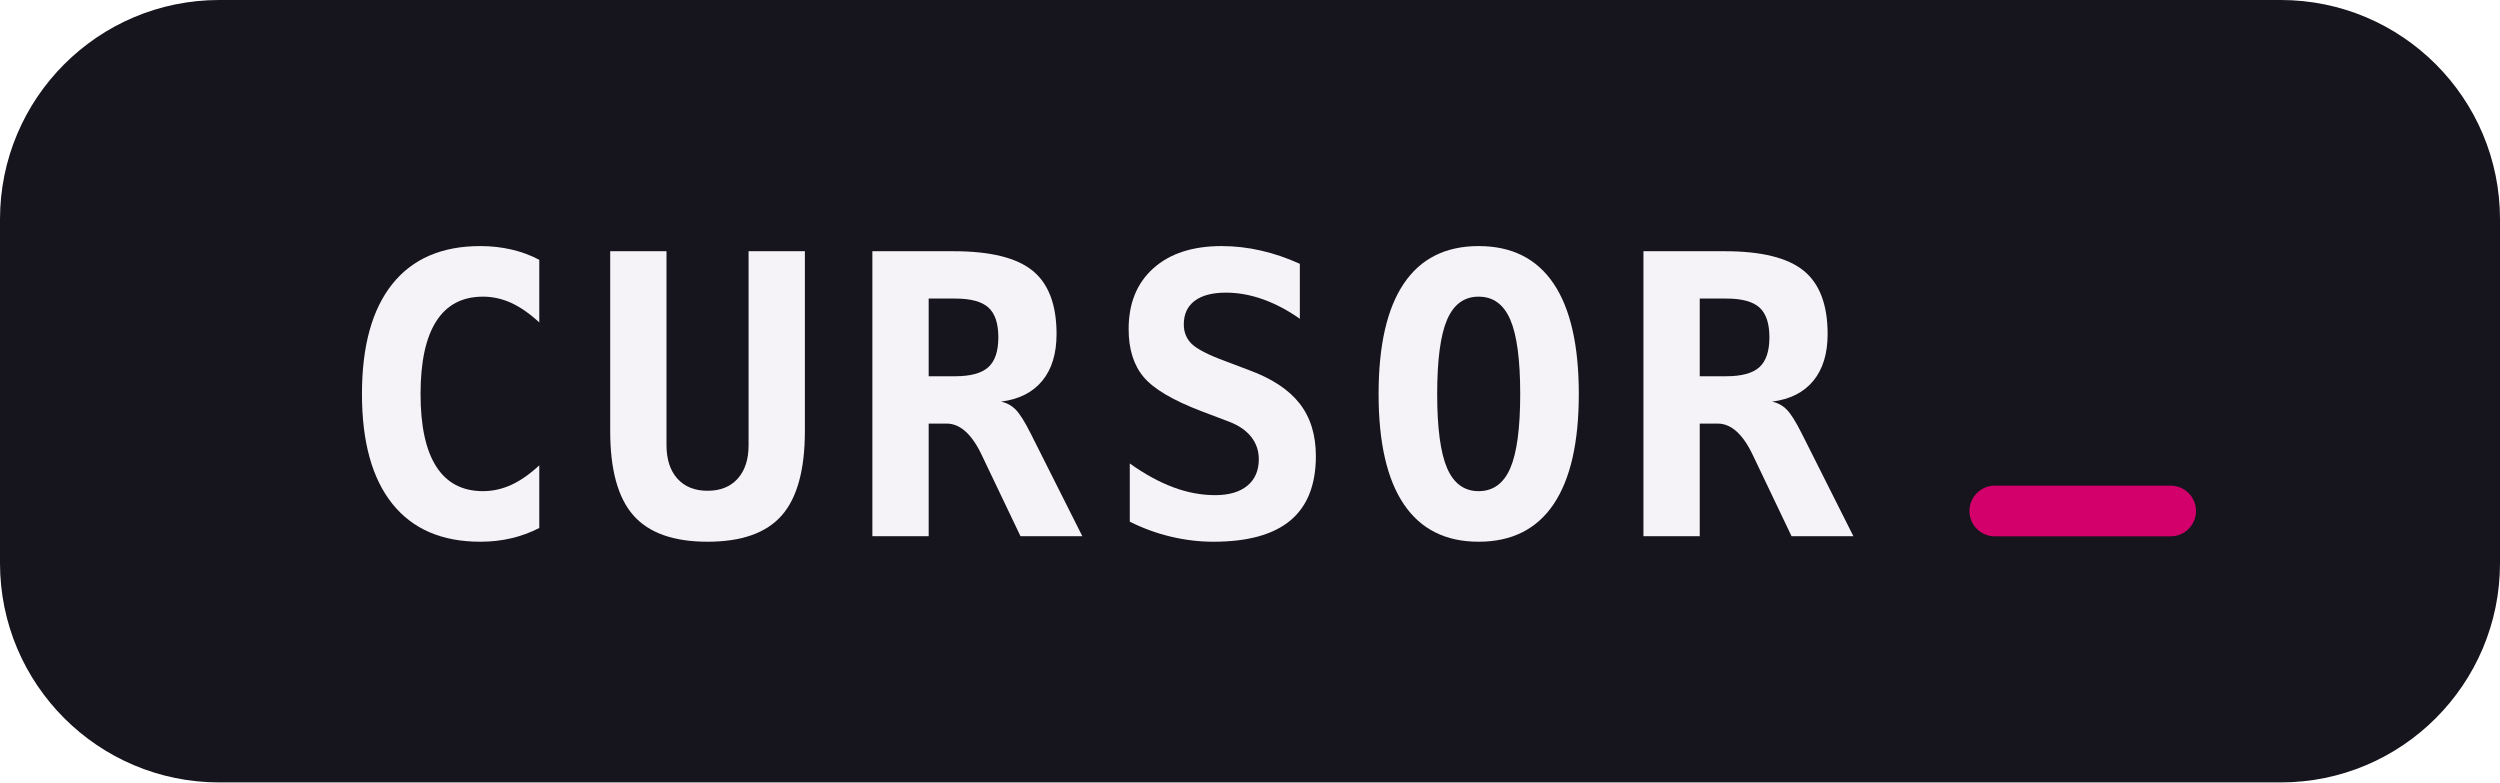
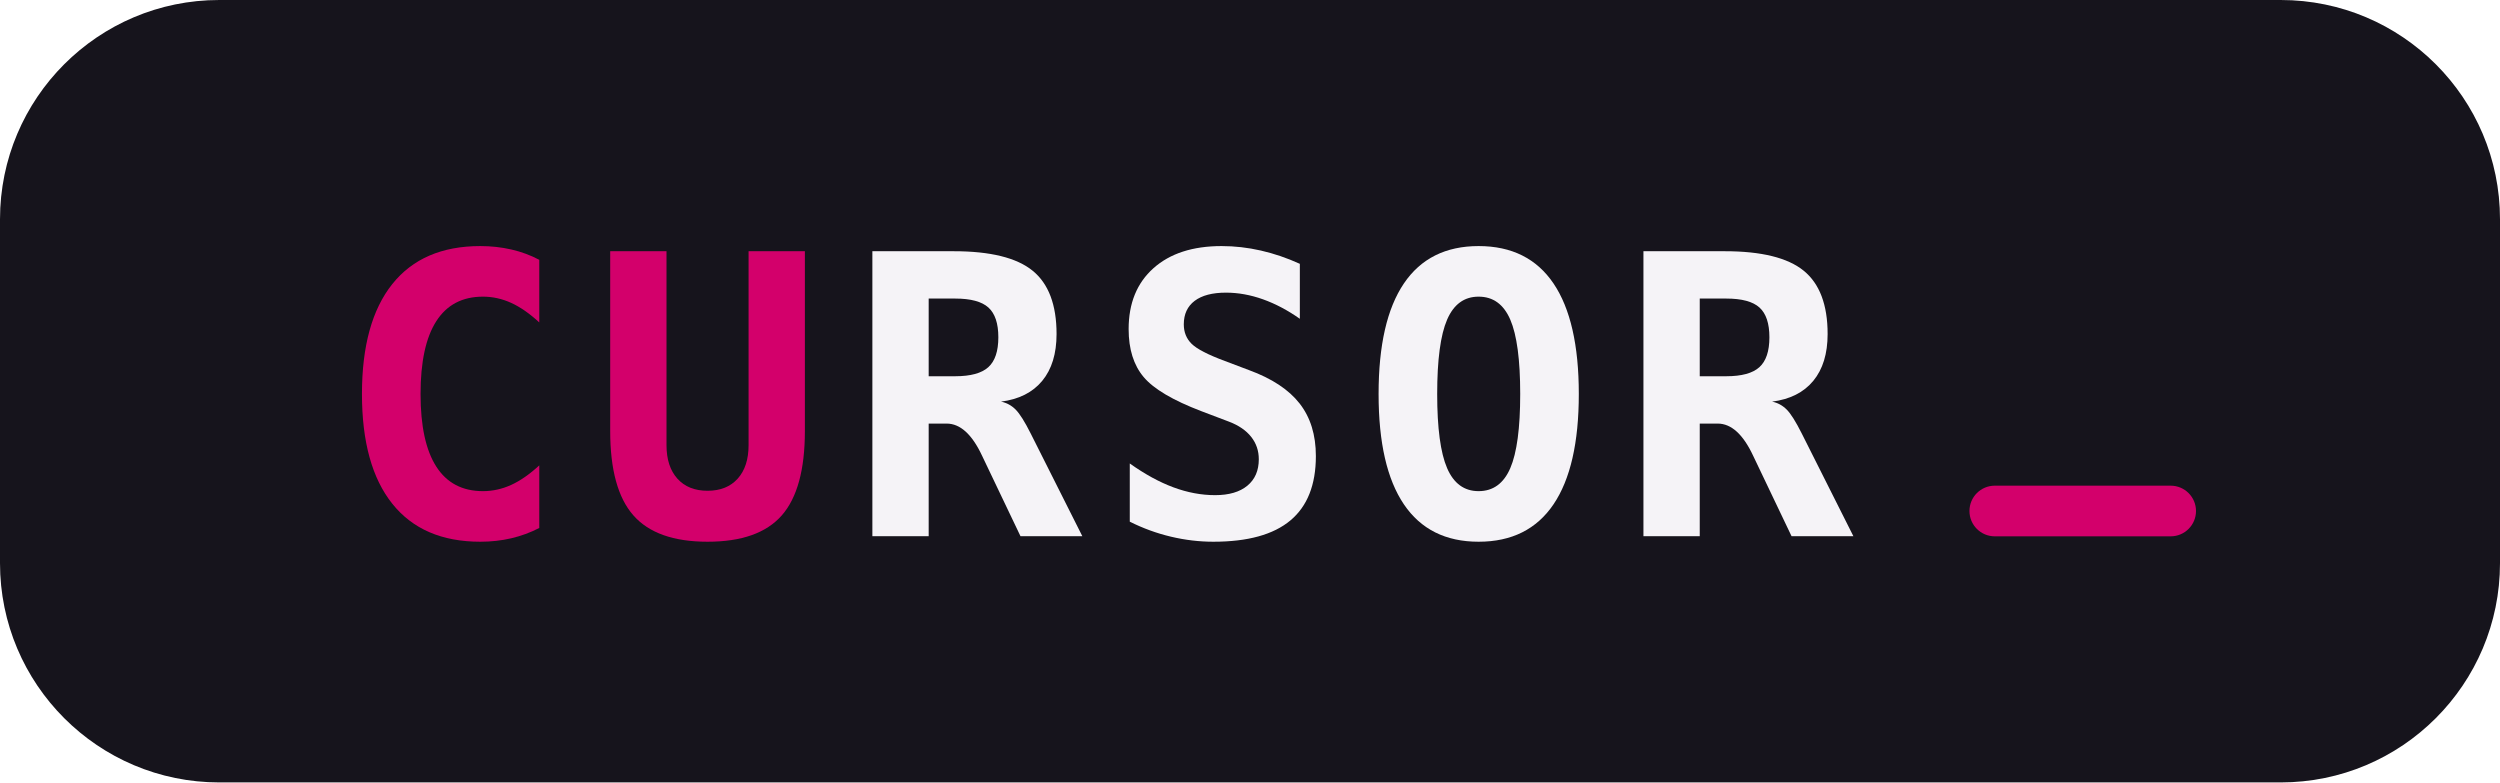
<svg xmlns="http://www.w3.org/2000/svg" viewBox="0 0 345.4 108.1" width="345.4" height="108.1">
  <style>.bl{animation:bk 1.15s steps(1,end) infinite}@keyframes bk{0%,55%{opacity:1}56%,100%{opacity:0}}@media(prefers-reduced-motion:reduce){.bl{animation:none}}</style>
  <rect x="0" y="0" width="345.4" height="108.1" rx="30.3" fill="#16141C" />
-   <path d="M1081 43Q1011 7 934.0 -11.0Q857 -29 772 -29Q470 -29 311.0 170.0Q152 369 152 745Q152 1122 311.0 1321.0Q470 1520 772 1520Q857 1520 935.0 1502.0Q1013 1484 1081 1448V1120Q1005 1190 933.5 1222.5Q862 1255 786 1255Q624 1255 541.5 1126.5Q459 998 459 745Q459 493 541.5 364.5Q624 236 786 236Q862 236 933.5 268.5Q1005 301 1081 371Z" transform="translate(46.00,74.08) scale(0.02637,-0.02637)" fill="#F5F3F7" />
-   <path d="M106 551V1493H401V477Q401 365 458.0 301.5Q515 238 616 238Q717 238 774.0 301.5Q831 365 831 477V1493H1126V551Q1126 247 1005.0 109.0Q884 -29 616 -29Q349 -29 227.5 109.0Q106 247 106 551Z" transform="translate(81.51,74.08) scale(0.02637,-0.02637)" fill="#F5F3F7" />
-   <path d="M807 705Q851 696 883.5 663.5Q916 631 963 537L1233 0H909L729 377Q721 393 708 421Q629 590 522 590H428V0H133V1493H559Q847 1493 972.5 1391.0Q1098 1289 1098 1059Q1098 905 1023.0 814.0Q948 723 807 705ZM428 1245V838H567Q688 838 740.5 885.5Q793 933 793 1042Q793 1151 741.0 1198.0Q689 1245 567 1245Z" transform="translate(117.02,74.08) scale(0.02637,-0.02637)" fill="#F5F3F7" />
-   <path d="M510 655Q287 740 208.0 833.5Q129 927 129 1085Q129 1288 259.0 1404.0Q389 1520 616 1520Q719 1520 822.0 1496.5Q925 1473 1026 1427V1139Q931 1206 833.0 1241.0Q735 1276 639 1276Q532 1276 475.0 1233.0Q418 1190 418 1110Q418 1048 459.5 1007.5Q501 967 633 918L760 870Q940 804 1025.0 695.0Q1110 586 1110 420Q1110 194 976.5 82.5Q843 -29 573 -29Q462 -29 350.5 -2.5Q239 24 135 76V381Q253 297 363.5 256.0Q474 215 582 215Q691 215 751.0 264.5Q811 314 811 403Q811 470 771.0 520.5Q731 571 655 600Z" transform="translate(152.53,74.08) scale(0.02637,-0.02637)" fill="#F5F3F7" />
-   <path d="M616 1255Q503 1255 451.0 1134.5Q399 1014 399 745Q399 477 451.0 356.5Q503 236 616 236Q730 236 782.0 356.5Q834 477 834 745Q834 1014 782.0 1134.5Q730 1255 616 1255ZM92 745Q92 1128 224.5 1324.0Q357 1520 616 1520Q876 1520 1008.5 1324.0Q1141 1128 1141 745Q1141 363 1008.5 167.0Q876 -29 616 -29Q357 -29 224.5 167.0Q92 363 92 745Z" transform="translate(188.04,74.08) scale(0.02637,-0.02637)" fill="#F5F3F7" />
-   <path d="M807 705Q851 696 883.5 663.5Q916 631 963 537L1233 0H909L729 377Q721 393 708 421Q629 590 522 590H428V0H133V1493H559Q847 1493 972.5 1391.0Q1098 1289 1098 1059Q1098 905 1023.0 814.0Q948 723 807 705ZM428 1245V838H567Q688 838 740.5 885.5Q793 933 793 1042Q793 1151 741.0 1198.0Q689 1245 567 1245Z" transform="translate(223.55,74.08) scale(0.02637,-0.02637)" fill="#F5F3F7" />
+   <path d="M1081 43Q1011 7 934.0 -11.0Q857 -29 772 -29Q470 -29 311.0 170.0Q152 369 152 745Q152 1122 311.0 1321.0Q470 1520 772 1520Q857 1520 935.0 1502.0Q1013 1484 1081 1448V1120Q1005 1190 933.5 1222.5Q862 1255 786 1255Q624 1255 541.5 1126.5Q459 998 459 745Q459 493 541.5 364.5Q624 236 786 236Q862 236 933.5 268.5Q1005 301 1081 371Z" transform="translate(46.00,74.08) scale(0.02637,-0.02637)" fill="#D3006B" fill-opacity="1.0" />
+   <path d="M106 551V1493H401V477Q401 365 458.0 301.5Q515 238 616 238Q717 238 774.0 301.5Q831 365 831 477V1493H1126V551Q1126 247 1005.0 109.0Q884 -29 616 -29Q349 -29 227.5 109.0Q106 247 106 551Z" transform="translate(81.51,74.08) scale(0.02637,-0.02637)" fill="#D3006B" fill-opacity="1.0" />
+   <path d="M807 705Q851 696 883.5 663.5Q916 631 963 537L1233 0H909L729 377Q721 393 708 421Q629 590 522 590H428V0H133V1493H559Q847 1493 972.5 1391.0Q1098 1289 1098 1059Q1098 905 1023.0 814.0Q948 723 807 705ZM428 1245V838H567Q688 838 740.5 885.5Q793 933 793 1042Q793 1151 741.0 1198.0Q689 1245 567 1245Z" transform="translate(117.02,74.08) scale(0.02637,-0.02637)" fill="#F5F3F7" fill-opacity="1.0" />
+   <path d="M510 655Q287 740 208.0 833.5Q129 927 129 1085Q129 1288 259.0 1404.0Q389 1520 616 1520Q719 1520 822.0 1496.5Q925 1473 1026 1427V1139Q931 1206 833.0 1241.0Q735 1276 639 1276Q532 1276 475.0 1233.0Q418 1190 418 1110Q418 1048 459.5 1007.5Q501 967 633 918L760 870Q940 804 1025.0 695.0Q1110 586 1110 420Q1110 194 976.5 82.5Q843 -29 573 -29Q462 -29 350.5 -2.5Q239 24 135 76V381Q253 297 363.5 256.0Q474 215 582 215Q691 215 751.0 264.5Q811 314 811 403Q811 470 771.0 520.5Q731 571 655 600Z" transform="translate(152.53,74.08) scale(0.02637,-0.02637)" fill="#F5F3F7" fill-opacity="1.0" />
+   <path d="M616 1255Q503 1255 451.0 1134.5Q399 1014 399 745Q399 477 451.0 356.5Q503 236 616 236Q730 236 782.0 356.5Q834 477 834 745Q834 1014 782.0 1134.5Q730 1255 616 1255ZM92 745Q92 1128 224.5 1324.0Q357 1520 616 1520Q876 1520 1008.5 1324.0Q1141 1128 1141 745Q1141 363 1008.5 167.0Q876 -29 616 -29Q357 -29 224.5 167.0Q92 363 92 745Z" transform="translate(188.04,74.08) scale(0.02637,-0.02637)" fill="#F5F3F7" fill-opacity="1.0" />
+   <path d="M807 705Q851 696 883.5 663.5Q916 631 963 537L1233 0H909L729 377Q721 393 708 421Q629 590 522 590H428V0H133V1493H559Q847 1493 972.5 1391.0Q1098 1289 1098 1059Q1098 905 1023.0 814.0Q948 723 807 705ZM428 1245V838H567Q688 838 740.5 885.5Q793 933 793 1042Q793 1151 741.0 1198.0Q689 1245 567 1245Z" transform="translate(223.55,74.08) scale(0.02637,-0.02637)" fill="#F5F3F7" fill-opacity="1.0" />
  <rect class="bl" x="272.1" y="67.1" width="31.3" height="7.0" rx="3.5" fill="#D3006B" />
</svg>
